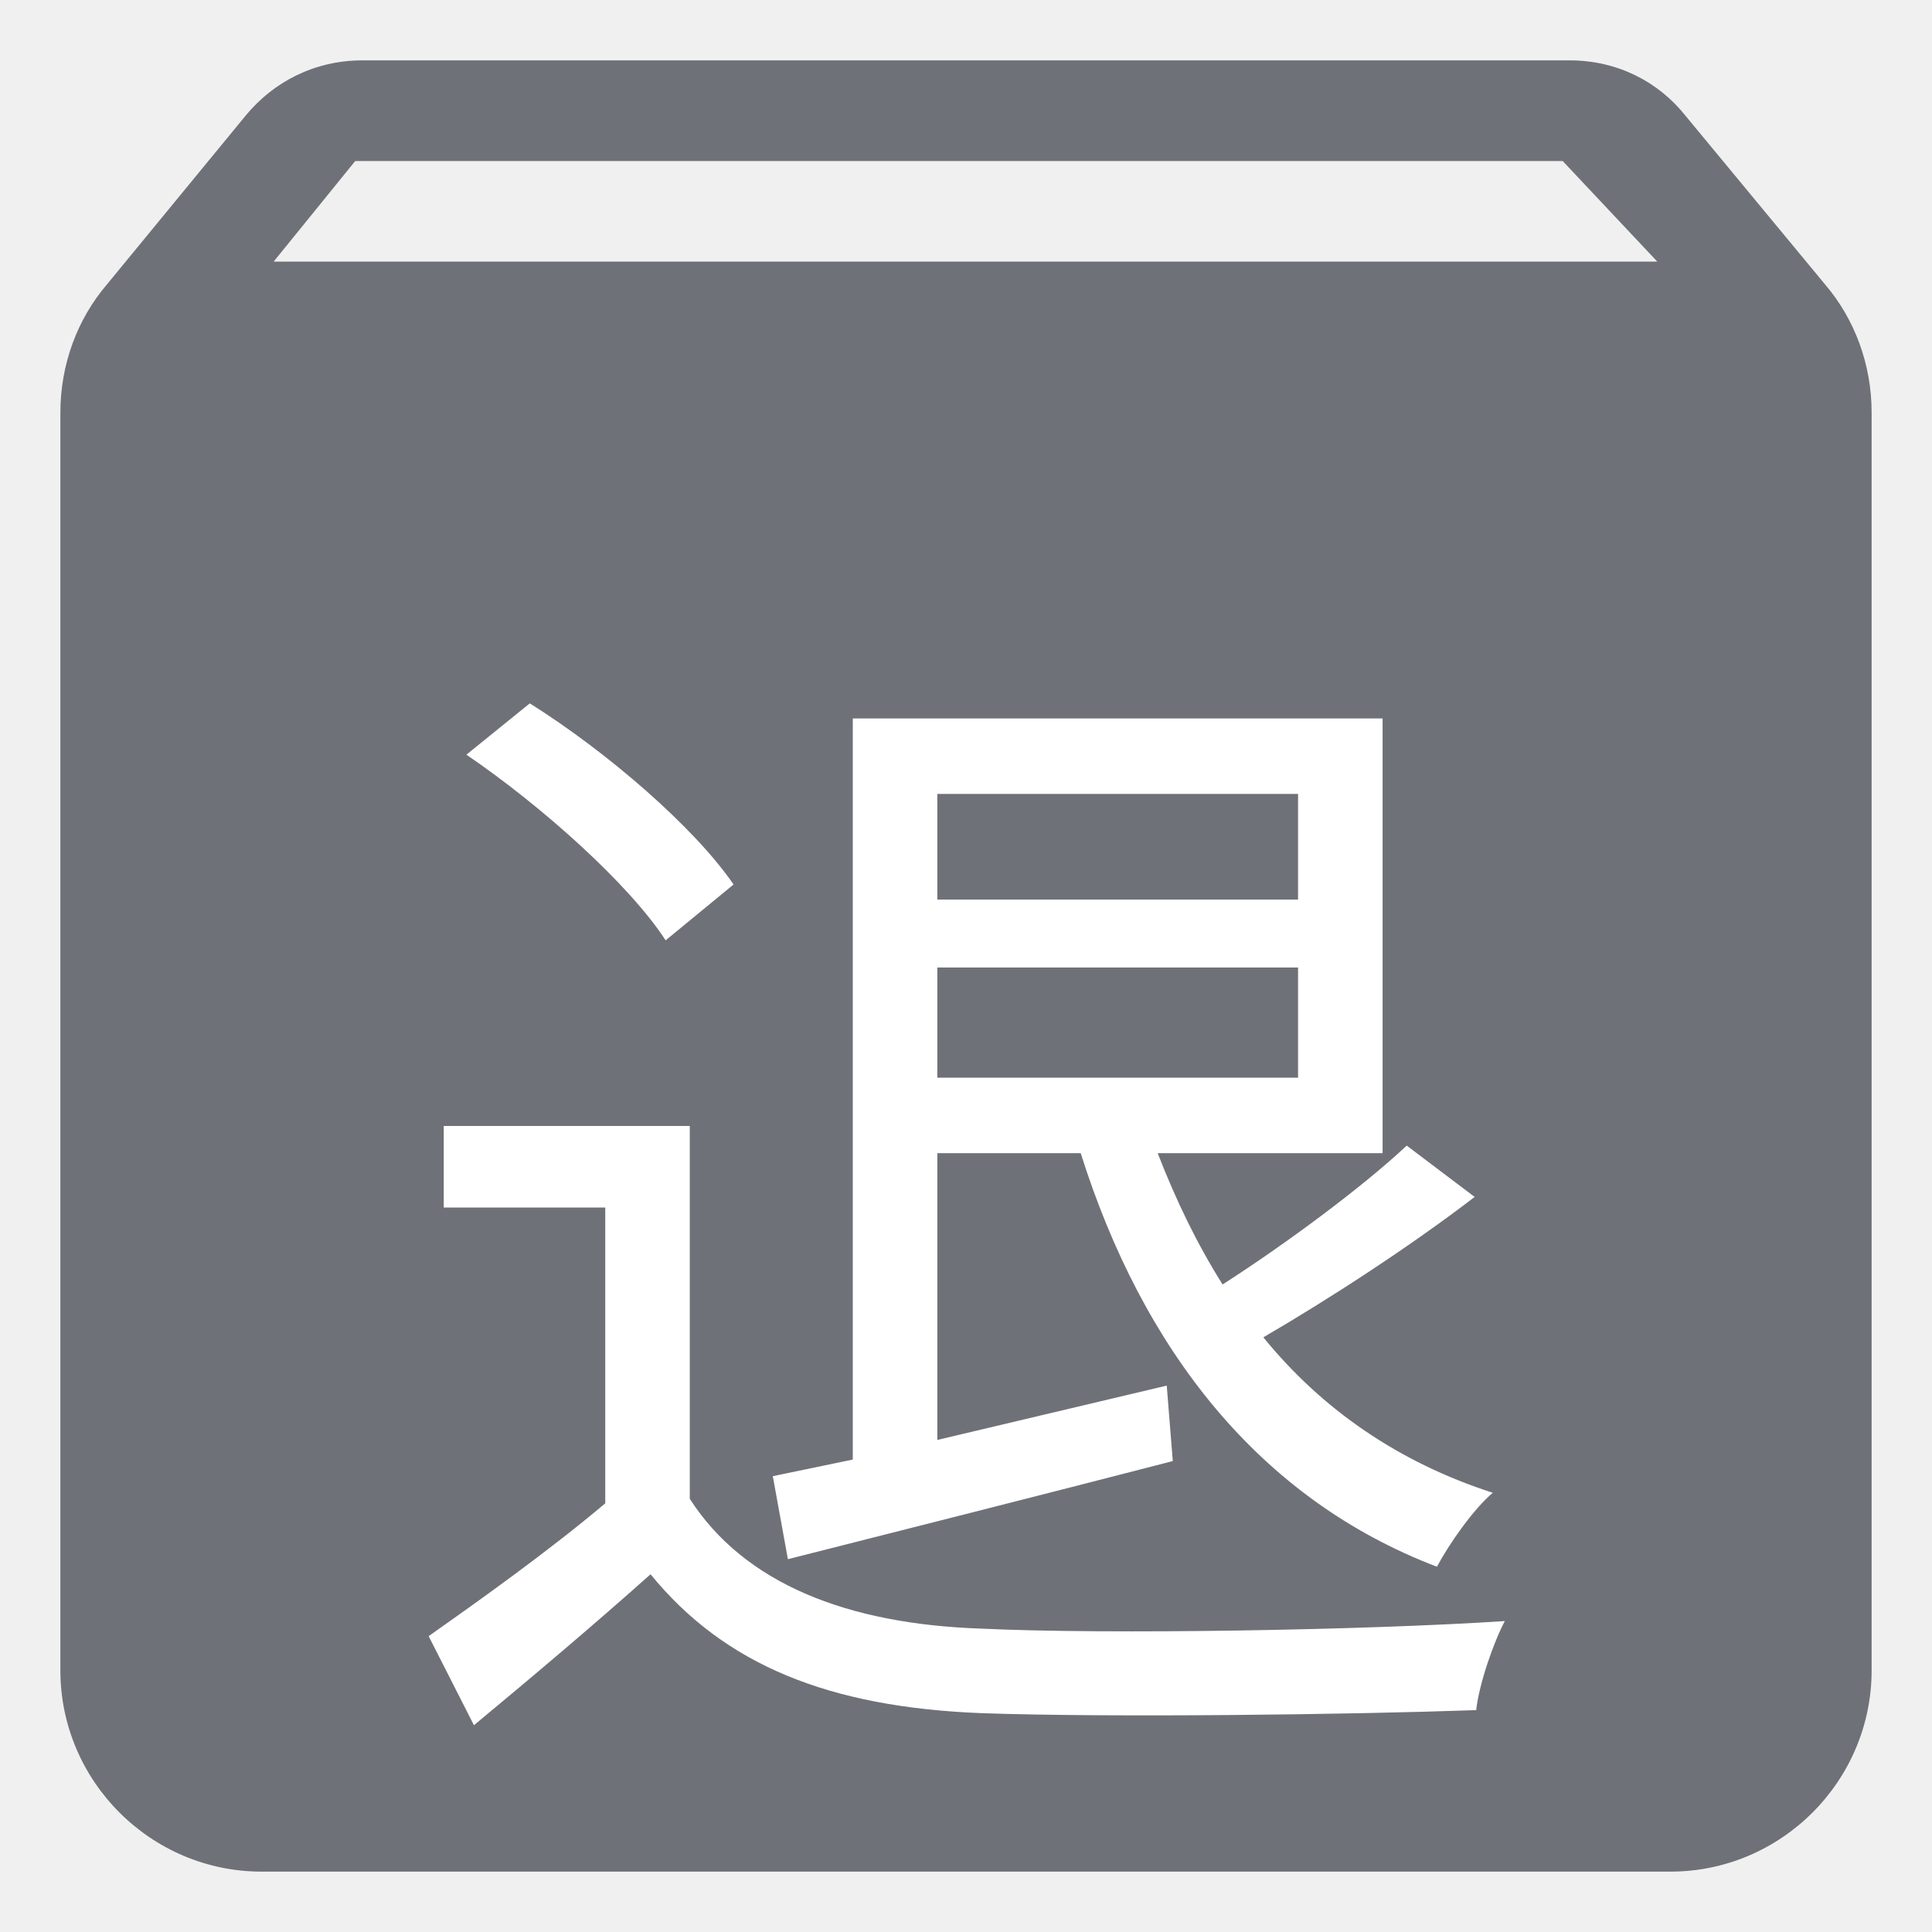
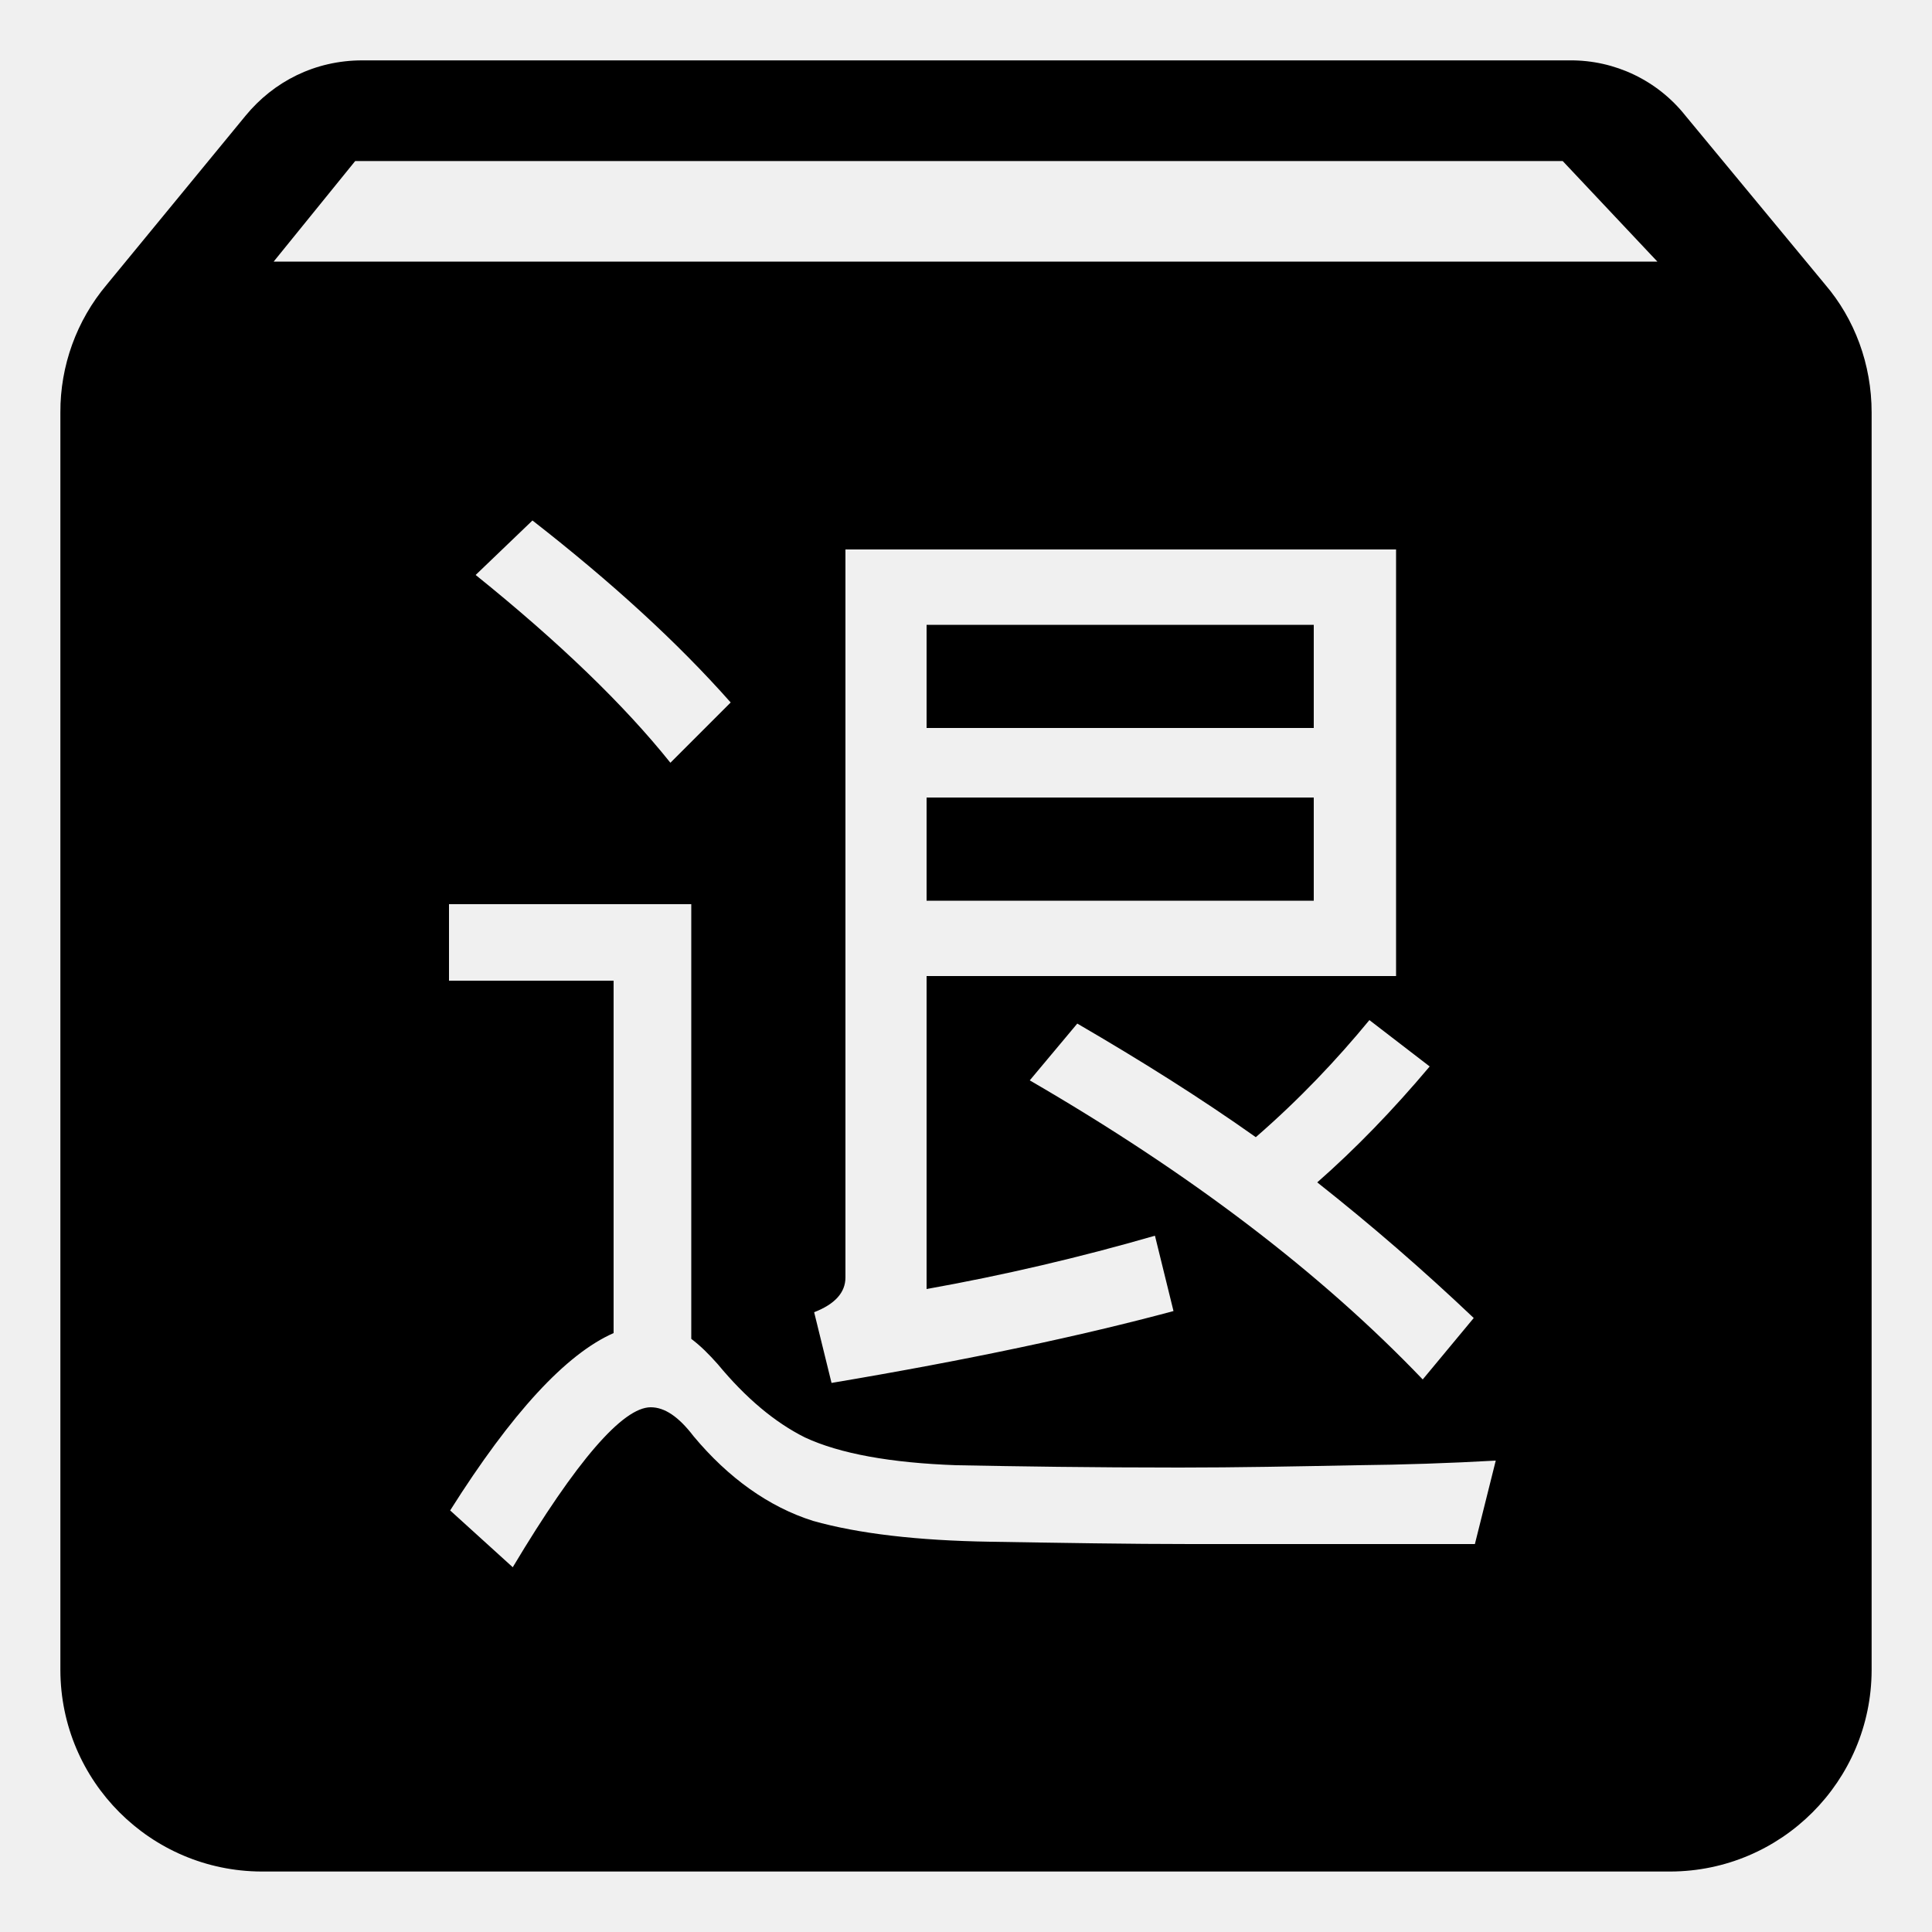
- <svg xmlns="http://www.w3.org/2000/svg" width="20px" height="20px" viewBox="0 0 20 20" version="1.1">
-   <defs />
-   <g id="Symbols" stroke="none" stroke-width="1" fill="none" fill-rule="evenodd">
-     <g id="退货管理">
-       <g id="Group-5">
-         <g id="ic_archive_24px">
-           <path d="M18.896,2.948 L17.448,1.198 C17.167,0.844 16.74,0.625 16.25,0.625 L3.75,0.625 C3.26,0.625 2.833,0.844 2.542,1.198 L1.104,2.948 C0.802,3.302 0.625,3.771 0.625,4.271 L0.625,17.292 C0.625,18.438 1.562,19.375 2.708,19.375 L17.292,19.375 C18.438,19.375 19.375,18.438 19.375,17.292 L19.375,4.271 C19.375,3.771 19.198,3.302 18.896,2.948 Z M2.833,2.708 L3.677,1.667 L16.177,1.667 L17.156,2.708 L2.833,2.708 Z" id="Shape" fill="#6F7178" fill-rule="nonzero" />
-           <text id="退" font-family="PingFangSC-Regular, PingFang SC" font-size="12" font-weight="normal" line-spacing="12" letter-spacing="0.394" fill="#FFFFFF">
-             <tspan x="4" y="17">退</tspan>
-           </text>
-         </g>
-         <polygon id="Shape" points="0 0 20 0 20 20 0 20" />
-       </g>
-     </g>
-   </g>
+ <svg xmlns="http://www.w3.org/2000/svg" t="1531805527255" class="icon" style="" viewBox="0 0 1024 1024" version="1.1" p-id="1158" width="200" height="200">
+   <defs>
+     <style type="text/css" />
+   </defs>
+   <path d="M967.475 150.938l-74.138-89.6A77.414 77.414 0 0 0 832 32H192c-25.088 0-46.95 11.213-61.85 29.338l-73.626 89.6A104.448 104.448 0 0 0 32 218.624v666.624a107.008 107.008 0 0 0 106.65 106.701h746.701a107.008 107.008 0 0 0 106.65-106.65V218.624c0-25.6-9.062-49.613-24.576-67.738z m-822.426-12.288l43.213-53.299h640l50.176 53.299H144.998z m137.165 137.216c41.779 32.563 76.8 64.512 105.062 96.461l-31.949 31.949c-24.576-30.72-58.982-63.898-103.219-99.533l30.106-28.877z m348.979 542.515c-32.563 0-68.198-0.614-106.291-1.229-38.707-0.614-70.042-4.301-94.003-11.059-23.347-7.373-44.851-22.733-63.283-44.851-7.987-10.445-15.36-15.36-22.733-15.36-14.746 0-39.322 28.262-73.114 84.787l-33.178-30.106c32.563-51.61 61.44-82.944 86.63-94.003v-186.778H237.978V479.232h128.41v230.4c4.915 3.686 9.216 7.987 14.131 13.517 14.746 17.818 30.106 30.72 46.08 38.707 18.432 8.602 45.466 13.517 80.486 14.746 31.949 0.614 71.27 1.229 117.965 1.229 30.72 0 62.054-0.614 94.003-1.229a1604.608 1604.608 0 0 0 73.728-2.458l-11.059 44.237h-150.528z m-60.211-275.866c33.792 19.661 65.126 39.322 94.618 60.211 23.347-20.275 43.008-41.165 60.211-62.054l31.949 24.576c-19.661 23.347-39.322 43.622-59.597 61.44a1201.664 1201.664 0 0 1 82.944 71.885l-27.034 32.563c-54.067-56.525-123.494-109.363-208.282-158.515l25.19-30.106z m-79.872-119.808v54.682H696.32V422.707H491.11z m205.21-36.864V331.162H491.11v54.682H696.32z m-205.21 131.482v165.888a1190.656 1190.656 0 0 0 121.037-28.262l9.83 39.936c-47.923 12.902-108.134 25.805-181.248 38.093l-9.216-37.478c11.059-4.301 16.589-10.445 16.589-18.432V291.226h291.84v226.099h-248.832z" p-id="1159" />
</svg>
